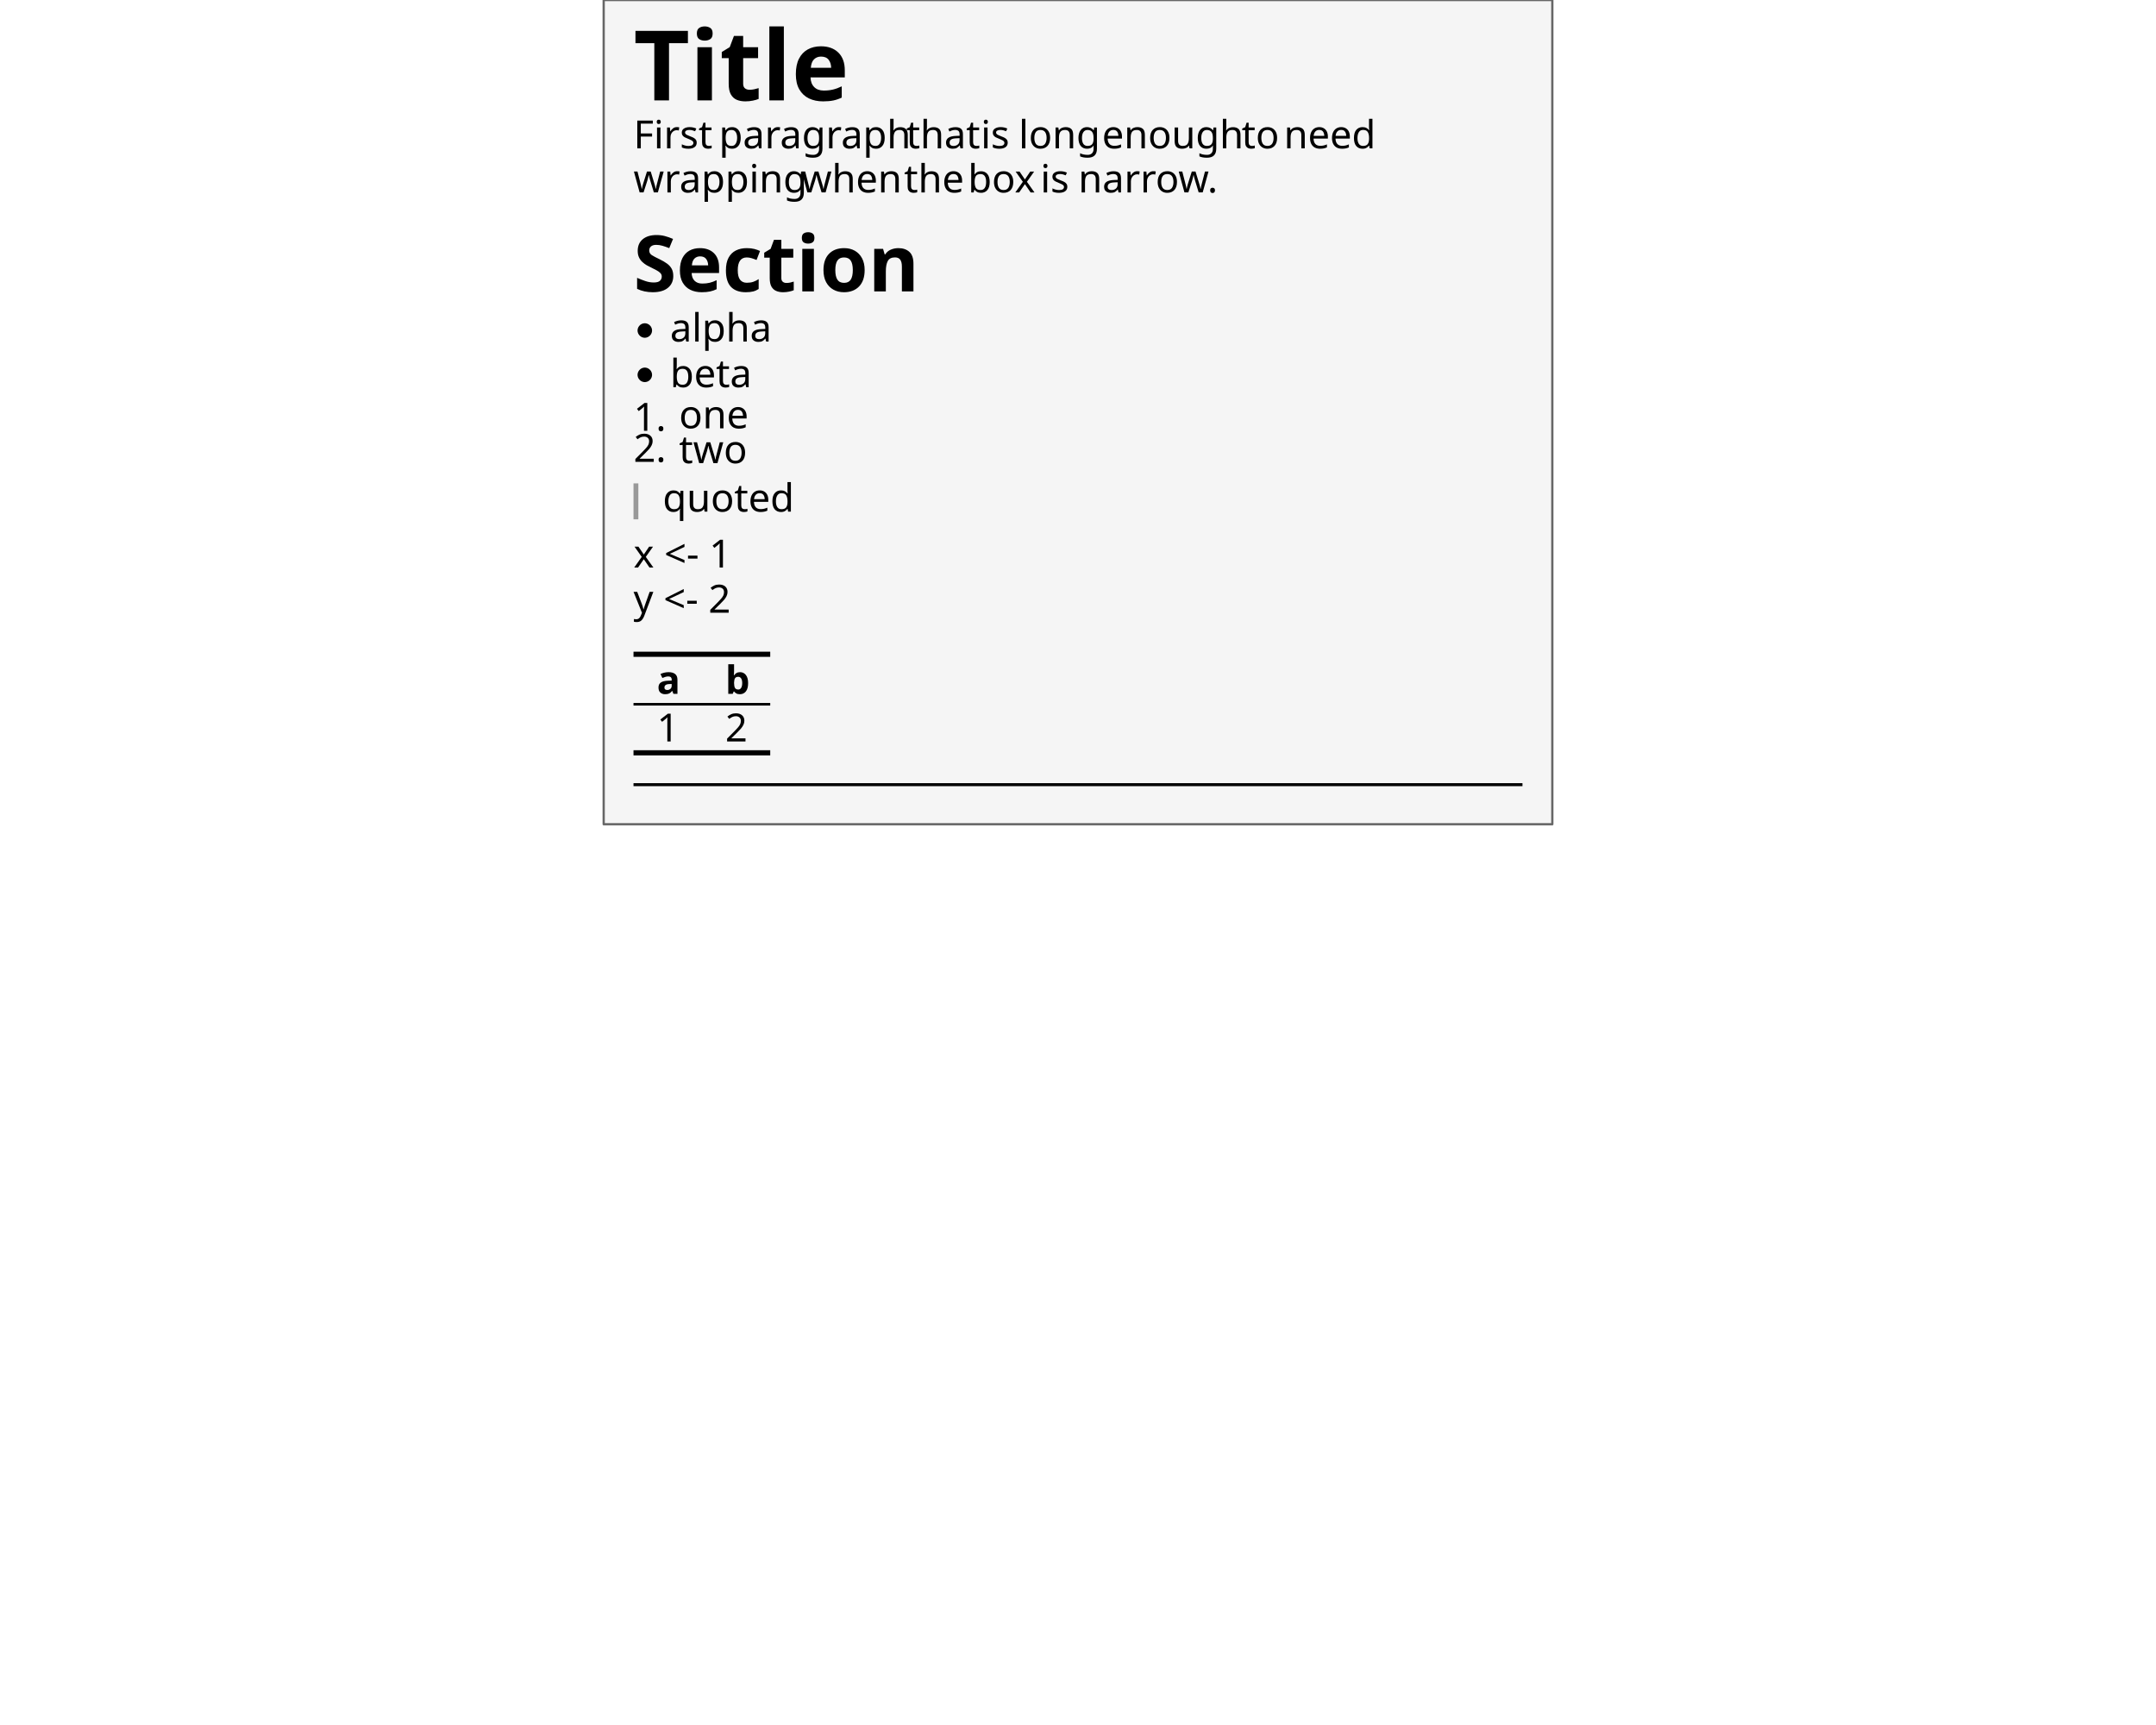
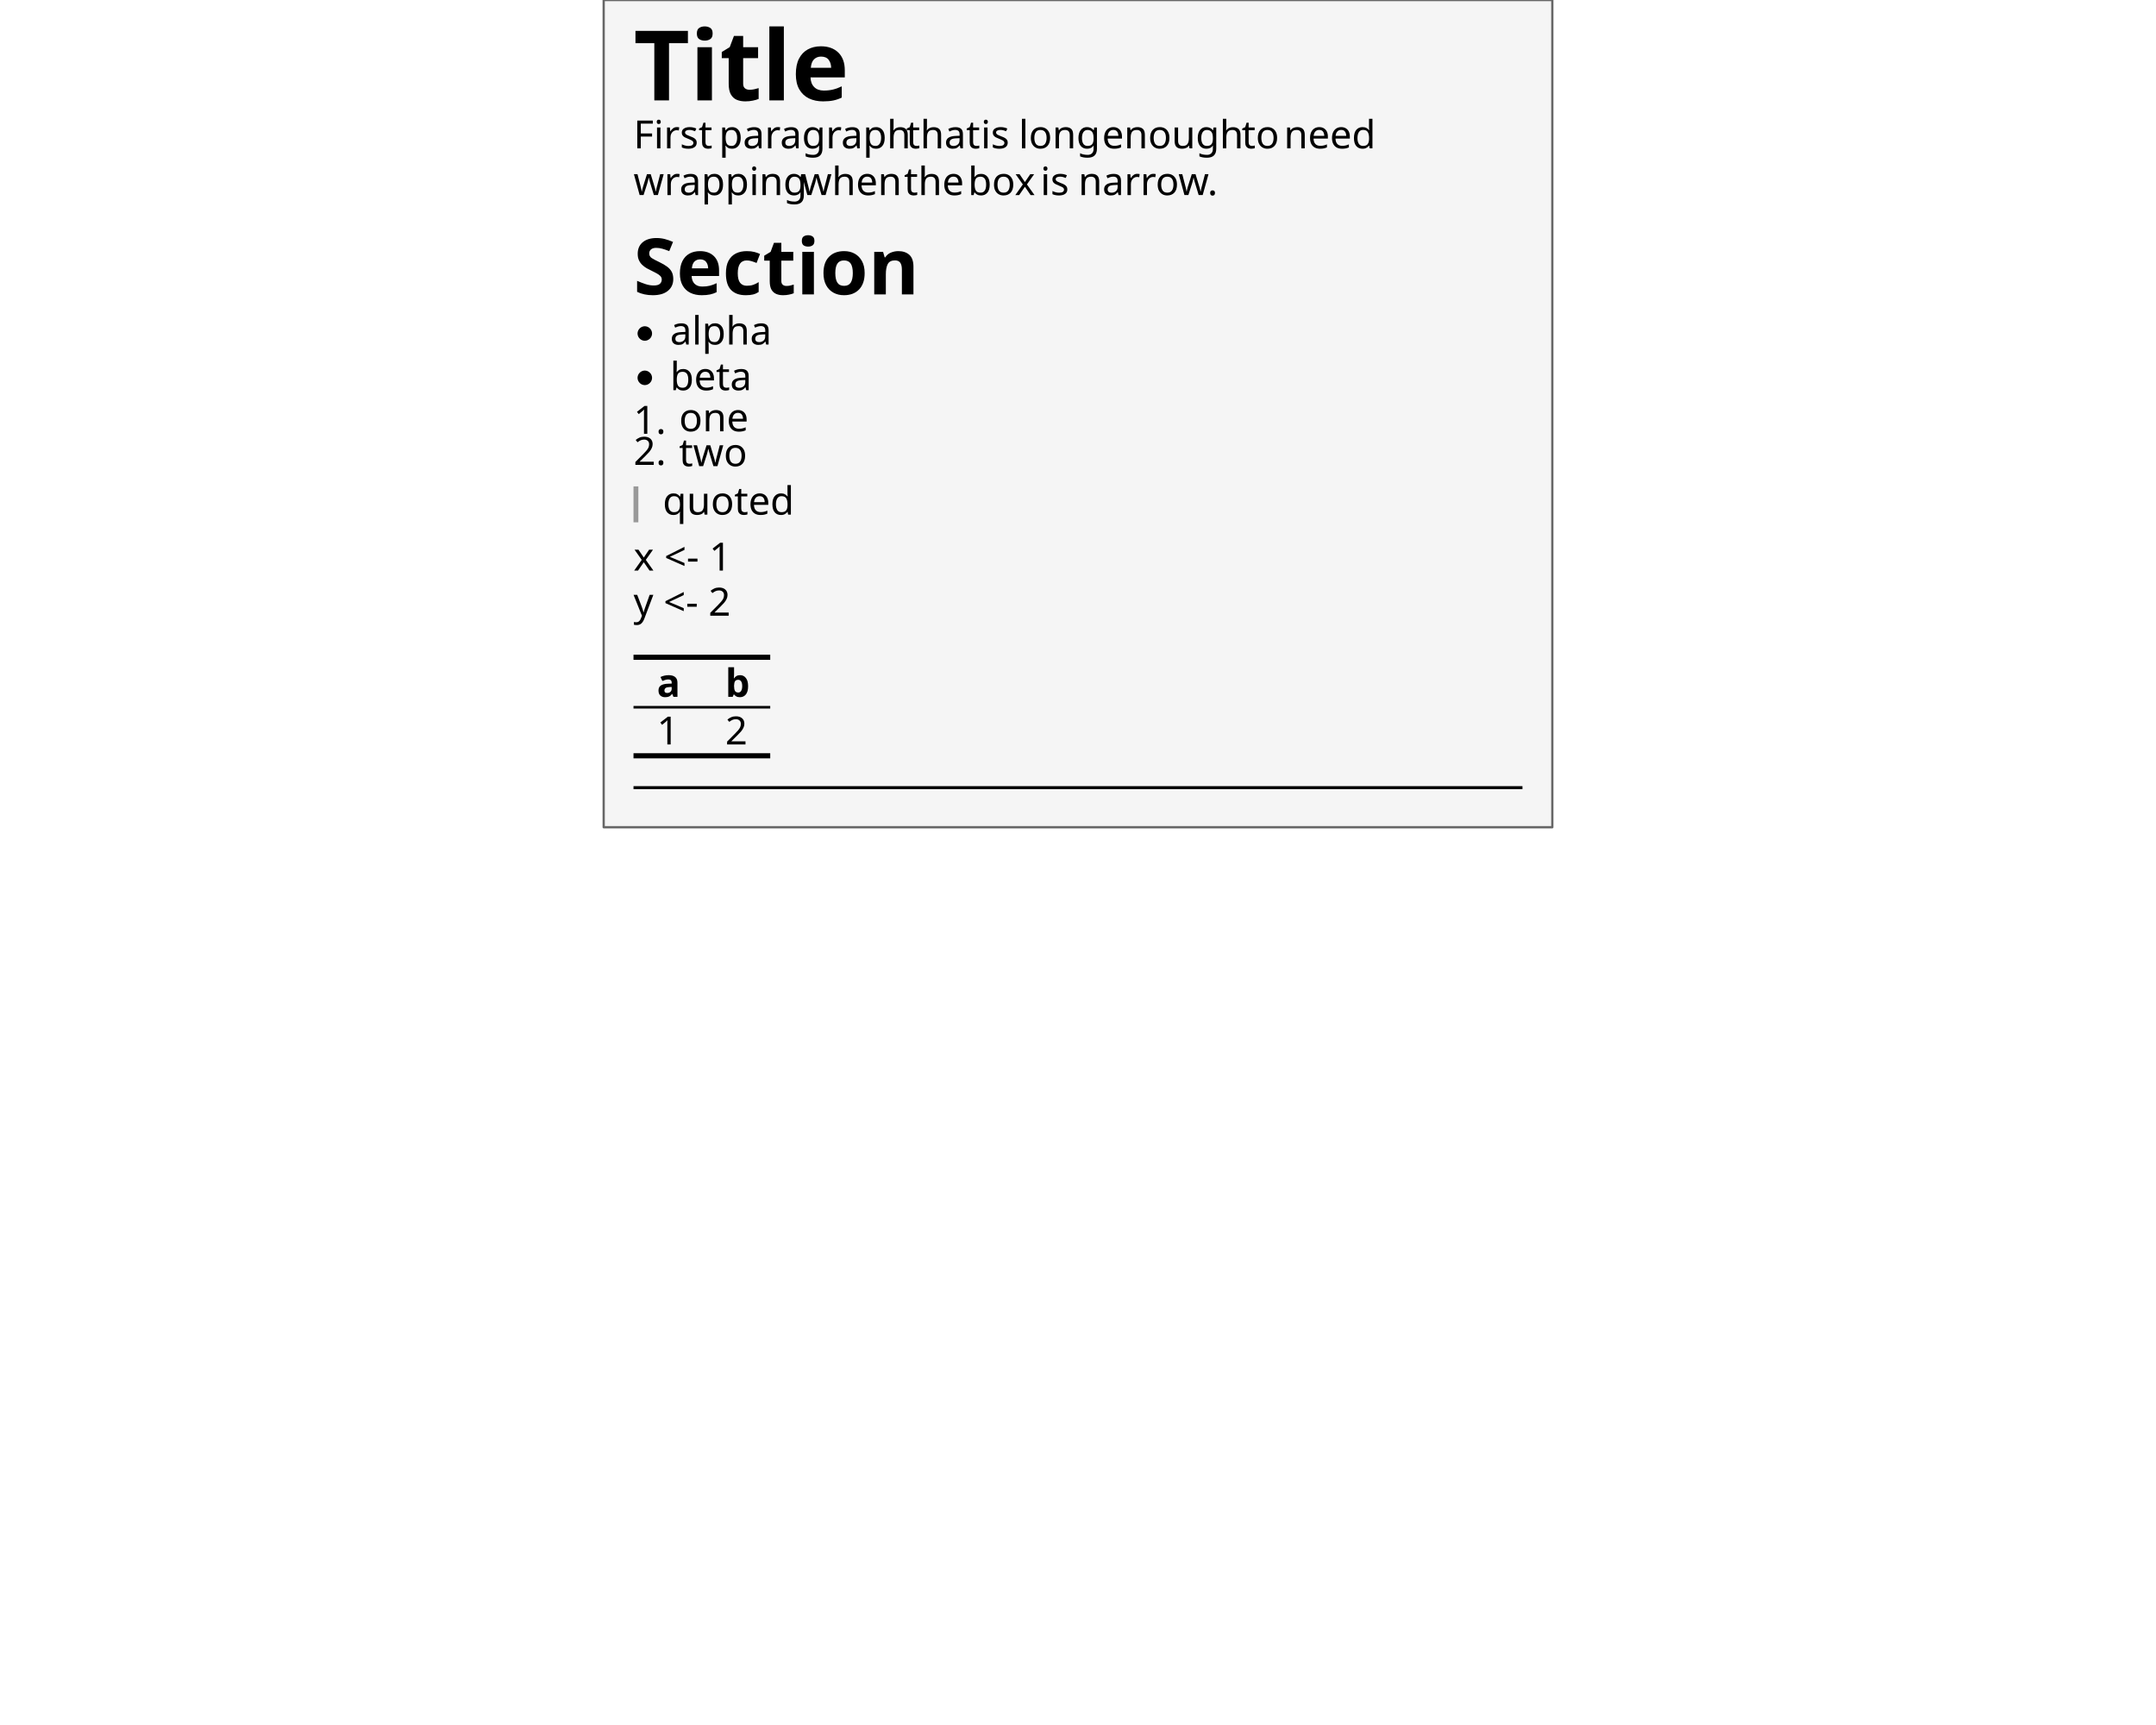
<svg xmlns="http://www.w3.org/2000/svg" class="svglite" data-engine-version="2.0" width="720.00pt" height="576.00pt" viewBox="0 0 720.00 576.00">
  <defs>
    <style type="text/css">
    .svglite line, .svglite polyline, .svglite polygon, .svglite path, .svglite rect, .svglite circle {
      fill: none;
      stroke: #000000;
      stroke-linecap: round;
      stroke-linejoin: round;
      stroke-miterlimit: 10.00;
    }
  </style>
  </defs>
  <rect width="100%" height="100%" style="stroke: none; fill: #FFFFFF;" />
  <defs>
    <clipPath id="cpMC4wMHw3MjAuMDB8MC4wMHw1NzYuMDA=">
      <rect x="0.00" y="0.00" width="720.00" height="576.00" />
    </clipPath>
  </defs>
  <g clip-path="url(#cpMC4wMHw3MjAuMDB8MC4wMHw1NzYuMDA=)">
-     <rect x="201.60" y="-0" width="316.80" height="275.23" style="stroke-width: 0.75; stroke: #666666; fill: #F5F5F5;" />
+     <rect x="201.60" y="-0" width="316.80" height="276.23" style="stroke-width: 0.75; stroke: #666666; fill: #F5F5F5;" />
    <text x="211.56" y="33.52" style="font-size: 32.50px; font-weight: bold; font-family: sans;" textLength="61.39px" lengthAdjust="spacingAndGlyphs">Title</text>
    <text x="211.56" y="49.54" style="font-size: 13.00px; font-family: sans;" textLength="25.27px" lengthAdjust="spacingAndGlyphs">First</text>
    <text x="240.08" y="49.54" style="font-size: 13.00px; font-family: sans;" textLength="59.27px" lengthAdjust="spacingAndGlyphs">paragraph</text>
    <text x="302.61" y="49.54" style="font-size: 13.00px; font-family: sans;" textLength="21.68px" lengthAdjust="spacingAndGlyphs">that</text>
    <text x="327.54" y="49.54" style="font-size: 13.00px; font-family: sans;" textLength="9.39px" lengthAdjust="spacingAndGlyphs">is</text>
    <text x="340.18" y="49.54" style="font-size: 13.00px; font-family: sans;" textLength="24.58px" lengthAdjust="spacingAndGlyphs">long</text>
    <text x="368.01" y="49.54" style="font-size: 13.00px; font-family: sans;" textLength="43.38px" lengthAdjust="spacingAndGlyphs">enough</text>
    <text x="414.64" y="49.54" style="font-size: 13.00px; font-family: sans;" textLength="10.84px" lengthAdjust="spacingAndGlyphs">to</text>
    <text x="428.74" y="49.54" style="font-size: 13.00px; font-family: sans;" textLength="28.92px" lengthAdjust="spacingAndGlyphs">need</text>
-     <text x="211.56" y="64.26" style="font-size: 13.00px; font-family: sans;" textLength="52.76px" lengthAdjust="spacingAndGlyphs">wrapping</text>
-     <text x="267.57" y="64.26" style="font-size: 13.00px; font-family: sans;" textLength="31.08px" lengthAdjust="spacingAndGlyphs">when</text>
-     <text x="301.90" y="64.26" style="font-size: 13.00px; font-family: sans;" textLength="18.07px" lengthAdjust="spacingAndGlyphs">the</text>
-     <text x="323.23" y="64.26" style="font-size: 13.00px; font-family: sans;" textLength="20.97px" lengthAdjust="spacingAndGlyphs">box</text>
-     <text x="347.44" y="64.26" style="font-size: 13.00px; font-family: sans;" textLength="9.39px" lengthAdjust="spacingAndGlyphs">is</text>
-     <text x="360.09" y="64.26" style="font-size: 13.00px; font-family: sans;" textLength="43.35px" lengthAdjust="spacingAndGlyphs">narrow.</text>
-     <text x="211.56" y="97.31" style="font-size: 26.00px; font-weight: bold; font-family: sans;" textLength="86.74px" lengthAdjust="spacingAndGlyphs">Section</text>
-     <path d="M 212.91 110.36 L 212.93 110.62 L 212.97 110.87 L 213.04 111.11 L 213.13 111.35 L 213.25 111.57 L 213.39 111.78 L 213.55 111.97 L 213.72 112.15 L 213.91 112.30 L 214.12 112.44 L 214.34 112.56 L 214.58 112.65 L 214.82 112.72 L 215.07 112.76 L 215.33 112.78 L 215.59 112.76 L 215.84 112.72 L 216.09 112.65 L 216.32 112.56 L 216.54 112.44 L 216.75 112.30 L 216.94 112.15 L 217.12 111.97 L 217.28 111.78 L 217.42 111.57 L 217.53 111.35 L 217.63 111.11 L 217.69 110.87 L 217.74 110.62 L 217.75 110.36 L 217.74 110.10 L 217.69 109.85 L 217.63 109.60 L 217.53 109.37 L 217.42 109.15 L 217.28 108.94 L 217.12 108.75 L 216.94 108.57 L 216.75 108.41 L 216.54 108.28 L 216.32 108.16 L 216.09 108.07 L 215.84 108.00 L 215.59 107.96 L 215.33 107.94 L 215.07 107.96 L 214.82 108.00 L 214.58 108.07 L 214.34 108.16 L 214.12 108.28 L 213.91 108.41 L 213.72 108.57 L 213.55 108.75 L 213.39 108.94 L 213.25 109.15 L 213.13 109.37 L 213.04 109.60 L 212.97 109.85 L 212.93 110.10 L 212.91 110.36 Z" style="fill-rule: evenodd; fill: #000000; stroke-width: 0.75; stroke: none;" />
-     <text x="223.76" y="114.04" style="font-size: 13.00px; font-family: sans;" textLength="31.81px" lengthAdjust="spacingAndGlyphs">alpha</text>
-     <path d="M 212.91 125.16 L 212.93 125.42 L 212.97 125.67 L 213.04 125.92 L 213.13 126.15 L 213.25 126.37 L 213.39 126.58 L 213.55 126.77 L 213.72 126.95 L 213.91 127.11 L 214.12 127.25 L 214.34 127.36 L 214.58 127.46 L 214.82 127.52 L 215.07 127.57 L 215.33 127.58 L 215.59 127.57 L 215.84 127.52 L 216.09 127.46 L 216.32 127.36 L 216.54 127.25 L 216.75 127.11 L 216.94 126.95 L 217.12 126.77 L 217.28 126.58 L 217.42 126.37 L 217.53 126.15 L 217.63 125.92 L 217.69 125.67 L 217.74 125.42 L 217.75 125.16 L 217.74 124.90 L 217.69 124.65 L 217.63 124.41 L 217.53 124.17 L 217.42 123.95 L 217.28 123.74 L 217.12 123.55 L 216.94 123.38 L 216.75 123.22 L 216.54 123.08 L 216.32 122.96 L 216.09 122.87 L 215.84 122.80 L 215.59 122.76 L 215.33 122.74 L 215.07 122.76 L 214.82 122.80 L 214.58 122.87 L 214.34 122.96 L 214.12 123.08 L 213.91 123.22 L 213.72 123.38 L 213.55 123.55 L 213.39 123.74 L 213.25 123.95 L 213.13 124.17 L 213.04 124.41 L 212.97 124.65 L 212.93 124.90 L 212.91 125.16 Z" style="fill-rule: evenodd; fill: #000000; stroke-width: 0.75; stroke: none;" />
-     <text x="223.76" y="129.29" style="font-size: 13.00px; font-family: sans;" textLength="25.30px" lengthAdjust="spacingAndGlyphs">beta</text>
-     <text x="211.56" y="143.84" style="font-size: 13.00px; font-family: sans;" textLength="10.84px" lengthAdjust="spacingAndGlyphs">1.</text>
-     <text x="226.76" y="143.01" style="font-size: 13.00px; font-family: sans;" textLength="21.69px" lengthAdjust="spacingAndGlyphs">one</text>
-     <text x="211.56" y="154.22" style="font-size: 13.00px; font-family: sans;" textLength="10.84px" lengthAdjust="spacingAndGlyphs">2.</text>
-     <text x="226.76" y="154.67" style="font-size: 13.00px; font-family: sans;" textLength="20.23px" lengthAdjust="spacingAndGlyphs">two</text>
-     <text x="221.31" y="170.84" style="font-size: 13.00px; font-family: sans;" textLength="39.76px" lengthAdjust="spacingAndGlyphs">quoted</text>
-     <rect x="211.56" y="161.41" width="1.62" height="12.00" style="stroke-width: 0.75; stroke: none; fill: #999999;" />
-     <text x="211.56" y="189.51" style="font-size: 13.00px; font-family: sans;" textLength="32.88px" lengthAdjust="spacingAndGlyphs">x &lt;- 1</text>
-     <text x="211.56" y="204.59" style="font-size: 13.00px; font-family: sans;" textLength="32.88px" lengthAdjust="spacingAndGlyphs">y &lt;- 2</text>
-     <rect x="211.56" y="217.61" width="45.66" height="1.72" style="stroke-width: 0.75; stroke: none; fill: #000000;" />
-     <text x="219.36" y="231.68" style="font-size: 13.00px; font-weight: bold; font-family: sans;" textLength="7.23px" lengthAdjust="spacingAndGlyphs">a</text>
-     <text x="242.19" y="231.68" style="font-size: 13.00px; font-weight: bold; font-family: sans;" textLength="7.23px" lengthAdjust="spacingAndGlyphs">b</text>
-     <rect x="211.56" y="234.73" width="45.66" height="0.86" style="stroke-width: 0.75; stroke: none; fill: #000000;" />
-     <text x="219.36" y="247.59" style="font-size: 13.00px; font-family: sans;" textLength="7.23px" lengthAdjust="spacingAndGlyphs">1</text>
-     <text x="242.19" y="247.59" style="font-size: 13.00px; font-family: sans;" textLength="7.23px" lengthAdjust="spacingAndGlyphs">2</text>
-     <rect x="211.56" y="250.51" width="45.66" height="1.72" style="stroke-width: 0.75; stroke: none; fill: #000000;" />
-     <rect x="211.56" y="261.51" width="296.87" height="1.00" style="stroke-width: 0.75; stroke: none; fill: #000000;" />
+     <text x="211.56" y="65.14" style="font-size: 13.00px; font-family: sans;" textLength="52.76px" lengthAdjust="spacingAndGlyphs">wrapping</text>
+     <text x="267.57" y="65.14" style="font-size: 13.00px; font-family: sans;" textLength="31.08px" lengthAdjust="spacingAndGlyphs">when</text>
+     <text x="301.90" y="65.14" style="font-size: 13.00px; font-family: sans;" textLength="18.07px" lengthAdjust="spacingAndGlyphs">the</text>
+     <text x="323.23" y="65.14" style="font-size: 13.00px; font-family: sans;" textLength="20.97px" lengthAdjust="spacingAndGlyphs">box</text>
+     <text x="347.44" y="65.14" style="font-size: 13.00px; font-family: sans;" textLength="9.39px" lengthAdjust="spacingAndGlyphs">is</text>
+     <text x="360.09" y="65.14" style="font-size: 13.00px; font-family: sans;" textLength="43.35px" lengthAdjust="spacingAndGlyphs">narrow.</text>
+     <text x="211.56" y="98.31" style="font-size: 26.00px; font-weight: bold; font-family: sans;" textLength="86.74px" lengthAdjust="spacingAndGlyphs">Section</text>
+     <path d="M 212.91 111.36 L 212.93 111.62 L 212.97 111.87 L 213.04 112.11 L 213.13 112.35 L 213.25 112.57 L 213.39 112.78 L 213.55 112.97 L 213.72 113.15 L 213.91 113.30 L 214.12 113.44 L 214.34 113.56 L 214.58 113.65 L 214.82 113.72 L 215.07 113.76 L 215.33 113.78 L 215.59 113.76 L 215.84 113.72 L 216.09 113.65 L 216.32 113.56 L 216.54 113.44 L 216.75 113.30 L 216.94 113.15 L 217.12 112.97 L 217.28 112.78 L 217.42 112.57 L 217.53 112.35 L 217.63 112.11 L 217.69 111.87 L 217.74 111.62 L 217.75 111.36 L 217.74 111.10 L 217.69 110.85 L 217.63 110.60 L 217.53 110.37 L 217.42 110.15 L 217.28 109.94 L 217.12 109.75 L 216.94 109.57 L 216.75 109.41 L 216.54 109.28 L 216.32 109.16 L 216.09 109.07 L 215.84 109.00 L 215.59 108.96 L 215.33 108.94 L 215.07 108.96 L 214.82 109.00 L 214.58 109.07 L 214.34 109.16 L 214.12 109.28 L 213.91 109.41 L 213.72 109.57 L 213.55 109.75 L 213.39 109.94 L 213.25 110.15 L 213.13 110.37 L 213.04 110.60 L 212.97 110.85 L 212.93 111.10 L 212.91 111.36 Z" style="fill-rule: evenodd; fill: #000000; stroke-width: 0.75; stroke: none;" />
+     <text x="223.76" y="115.04" style="font-size: 13.00px; font-family: sans;" textLength="31.81px" lengthAdjust="spacingAndGlyphs">alpha</text>
+     <path d="M 212.91 126.16 L 212.93 126.42 L 212.97 126.67 L 213.04 126.92 L 213.13 127.15 L 213.25 127.37 L 213.39 127.58 L 213.55 127.77 L 213.72 127.95 L 213.91 128.11 L 214.12 128.25 L 214.34 128.36 L 214.58 128.46 L 214.82 128.52 L 215.07 128.57 L 215.33 128.58 L 215.59 128.57 L 215.84 128.52 L 216.09 128.46 L 216.32 128.36 L 216.54 128.25 L 216.75 128.11 L 216.94 127.95 L 217.12 127.77 L 217.28 127.58 L 217.42 127.37 L 217.53 127.15 L 217.63 126.92 L 217.69 126.67 L 217.74 126.42 L 217.75 126.16 L 217.74 125.90 L 217.69 125.65 L 217.63 125.41 L 217.53 125.17 L 217.42 124.95 L 217.28 124.74 L 217.12 124.55 L 216.94 124.38 L 216.75 124.22 L 216.54 124.08 L 216.32 123.96 L 216.09 123.87 L 215.84 123.80 L 215.59 123.76 L 215.33 123.74 L 215.07 123.76 L 214.82 123.80 L 214.58 123.87 L 214.34 123.96 L 214.12 124.08 L 213.91 124.22 L 213.72 124.38 L 213.55 124.55 L 213.39 124.74 L 213.25 124.95 L 213.13 125.17 L 213.04 125.41 L 212.97 125.65 L 212.93 125.90 L 212.91 126.16 Z" style="fill-rule: evenodd; fill: #000000; stroke-width: 0.75; stroke: none;" />
+     <text x="223.76" y="130.29" style="font-size: 13.00px; font-family: sans;" textLength="25.30px" lengthAdjust="spacingAndGlyphs">beta</text>
+     <text x="211.56" y="144.84" style="font-size: 13.00px; font-family: sans;" textLength="10.84px" lengthAdjust="spacingAndGlyphs">1.</text>
+     <text x="226.76" y="144.01" style="font-size: 13.00px; font-family: sans;" textLength="21.69px" lengthAdjust="spacingAndGlyphs">one</text>
+     <text x="211.56" y="155.22" style="font-size: 13.00px; font-family: sans;" textLength="10.84px" lengthAdjust="spacingAndGlyphs">2.</text>
+     <text x="226.76" y="155.67" style="font-size: 13.00px; font-family: sans;" textLength="20.23px" lengthAdjust="spacingAndGlyphs">two</text>
+     <text x="221.31" y="171.84" style="font-size: 13.00px; font-family: sans;" textLength="39.76px" lengthAdjust="spacingAndGlyphs">quoted</text>
+     <rect x="211.56" y="162.41" width="1.62" height="12.00" style="stroke-width: 0.75; stroke: none; fill: #999999;" />
+     <text x="211.56" y="190.51" style="font-size: 13.00px; font-family: sans;" textLength="32.88px" lengthAdjust="spacingAndGlyphs">x &lt;- 1</text>
+     <text x="211.56" y="205.59" style="font-size: 13.00px; font-family: sans;" textLength="32.88px" lengthAdjust="spacingAndGlyphs">y &lt;- 2</text>
+     <rect x="211.56" y="218.61" width="45.66" height="1.72" style="stroke-width: 0.75; stroke: none; fill: #000000;" />
+     <text x="219.36" y="232.68" style="font-size: 13.00px; font-weight: bold; font-family: sans;" textLength="7.23px" lengthAdjust="spacingAndGlyphs">a</text>
+     <text x="242.19" y="232.68" style="font-size: 13.00px; font-weight: bold; font-family: sans;" textLength="7.23px" lengthAdjust="spacingAndGlyphs">b</text>
+     <rect x="211.56" y="235.73" width="45.66" height="0.86" style="stroke-width: 0.75; stroke: none; fill: #000000;" />
+     <text x="219.36" y="248.59" style="font-size: 13.00px; font-family: sans;" textLength="7.23px" lengthAdjust="spacingAndGlyphs">1</text>
+     <text x="242.19" y="248.59" style="font-size: 13.00px; font-family: sans;" textLength="7.23px" lengthAdjust="spacingAndGlyphs">2</text>
+     <rect x="211.56" y="251.51" width="45.66" height="1.72" style="stroke-width: 0.75; stroke: none; fill: #000000;" />
+     <rect x="211.56" y="262.51" width="296.87" height="1.00" style="stroke-width: 0.75; stroke: none; fill: #000000;" />
  </g>
</svg>
